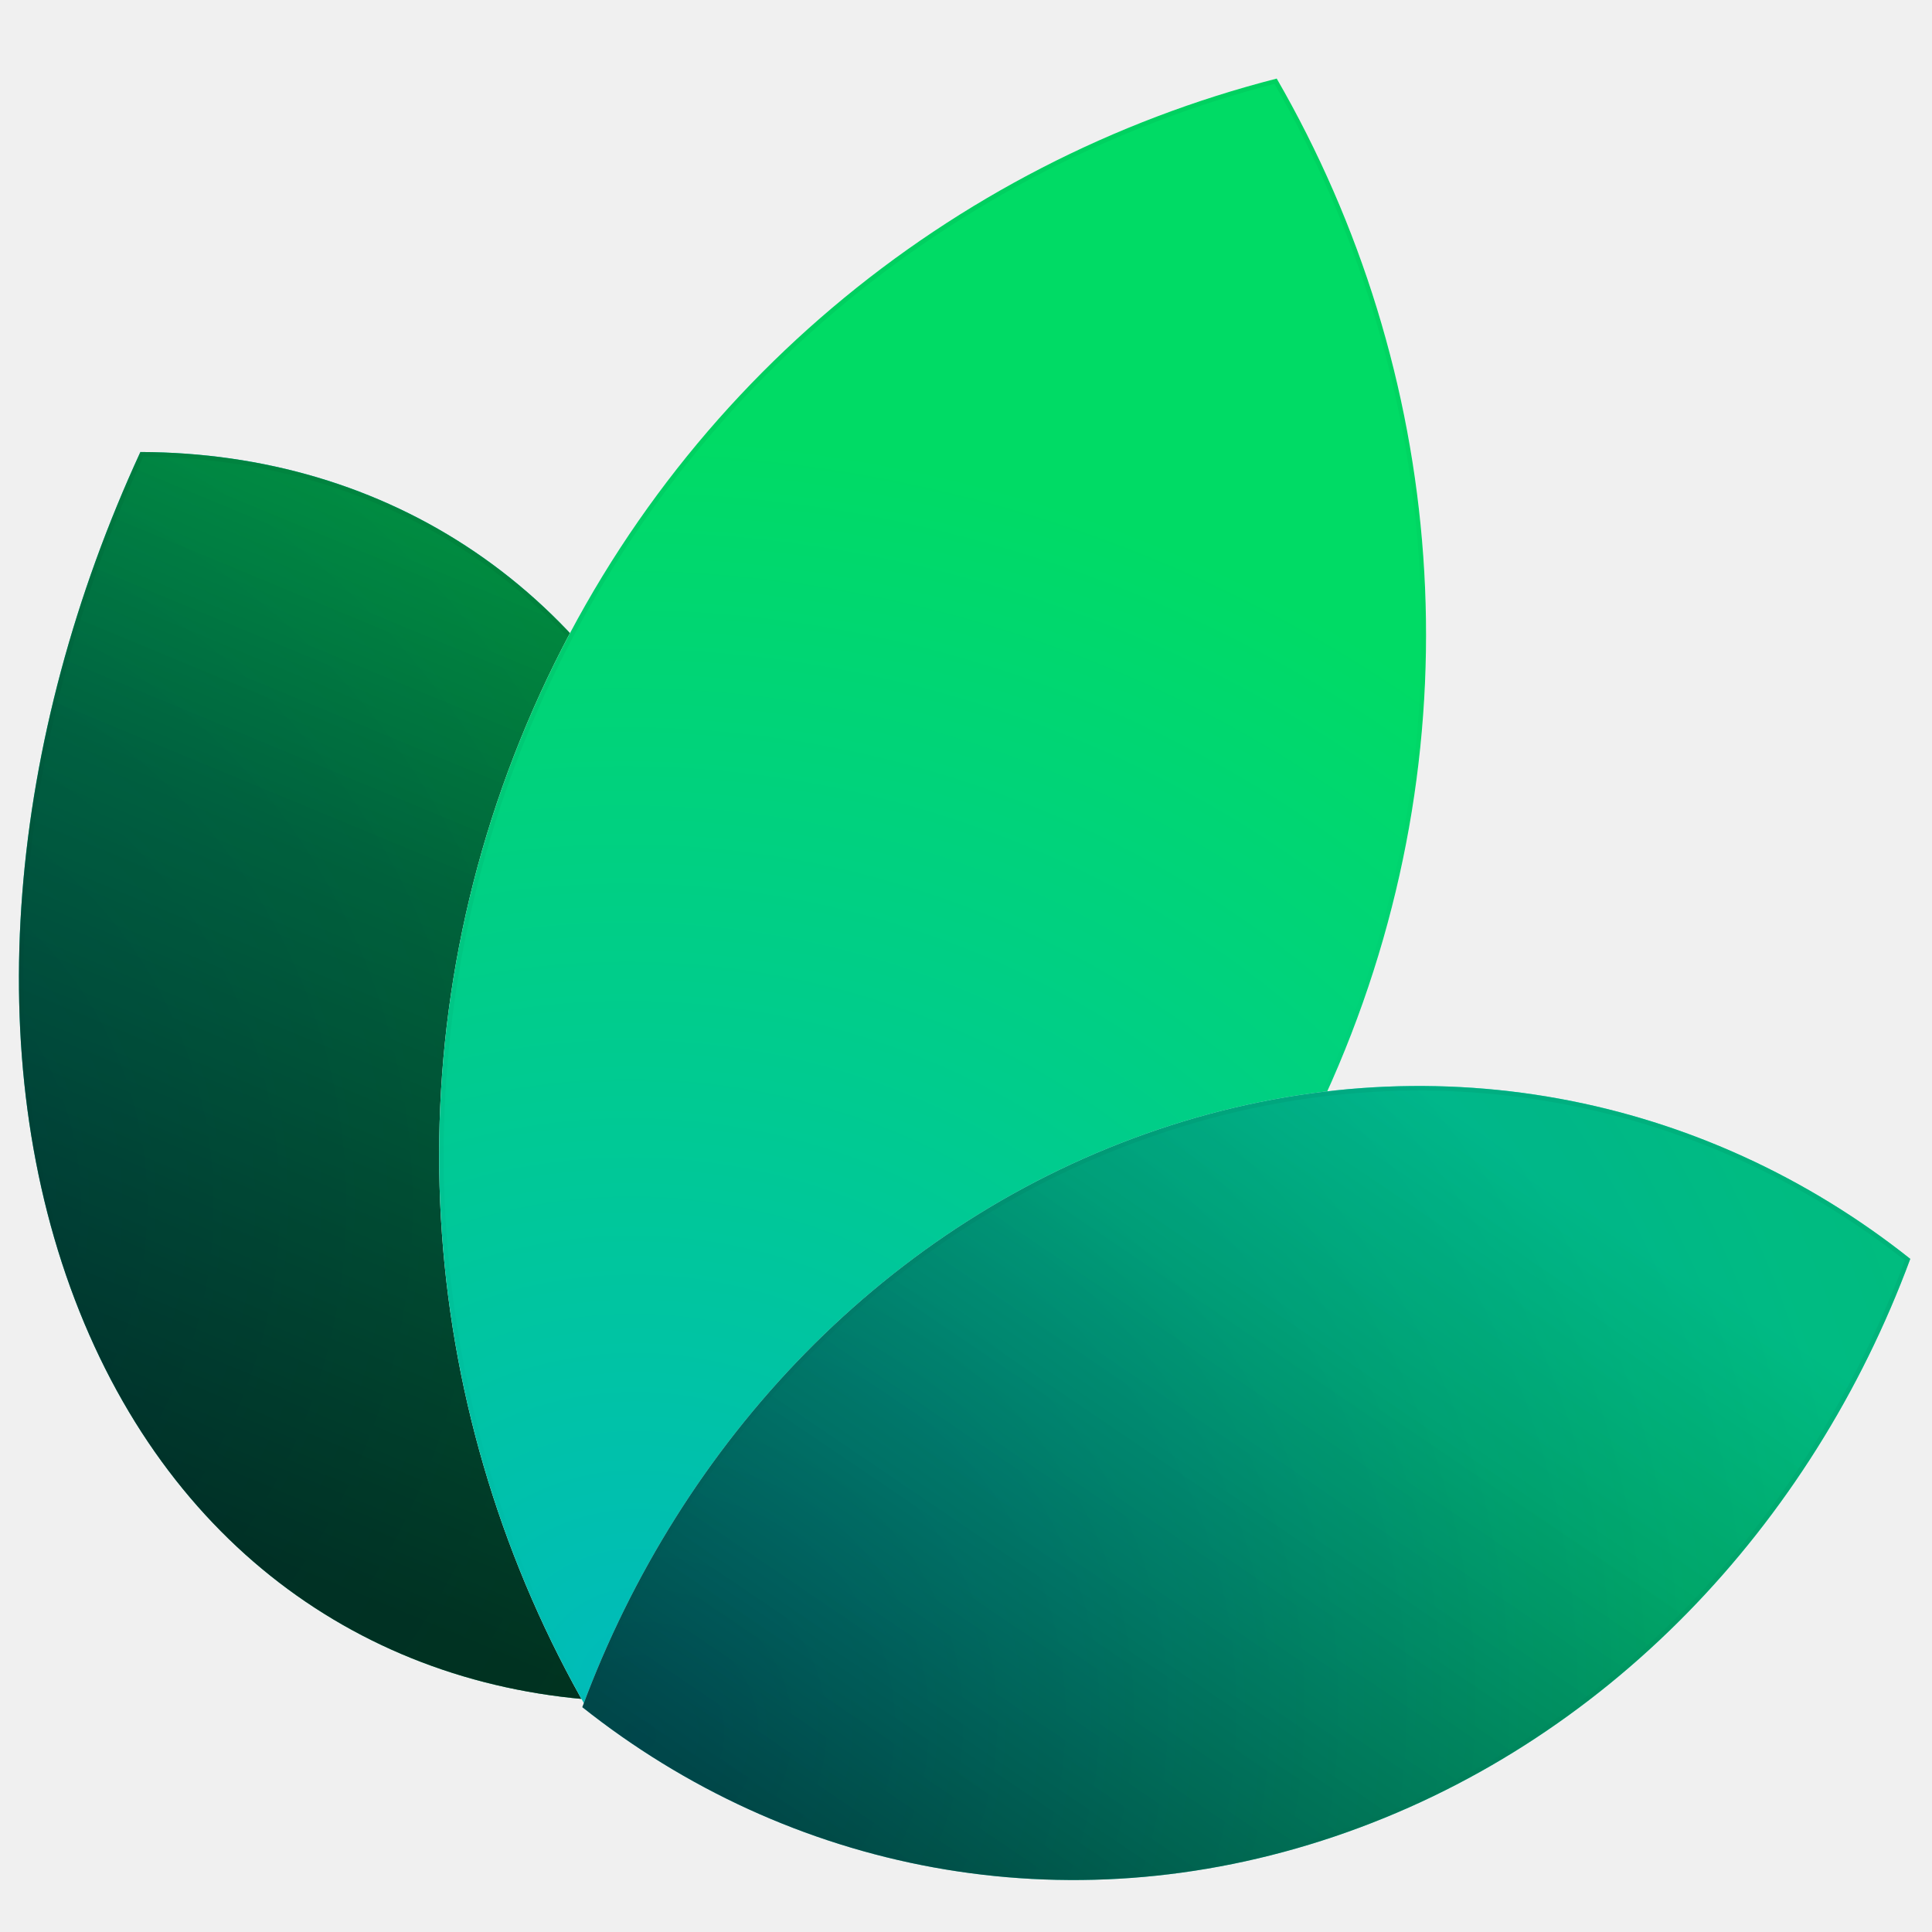
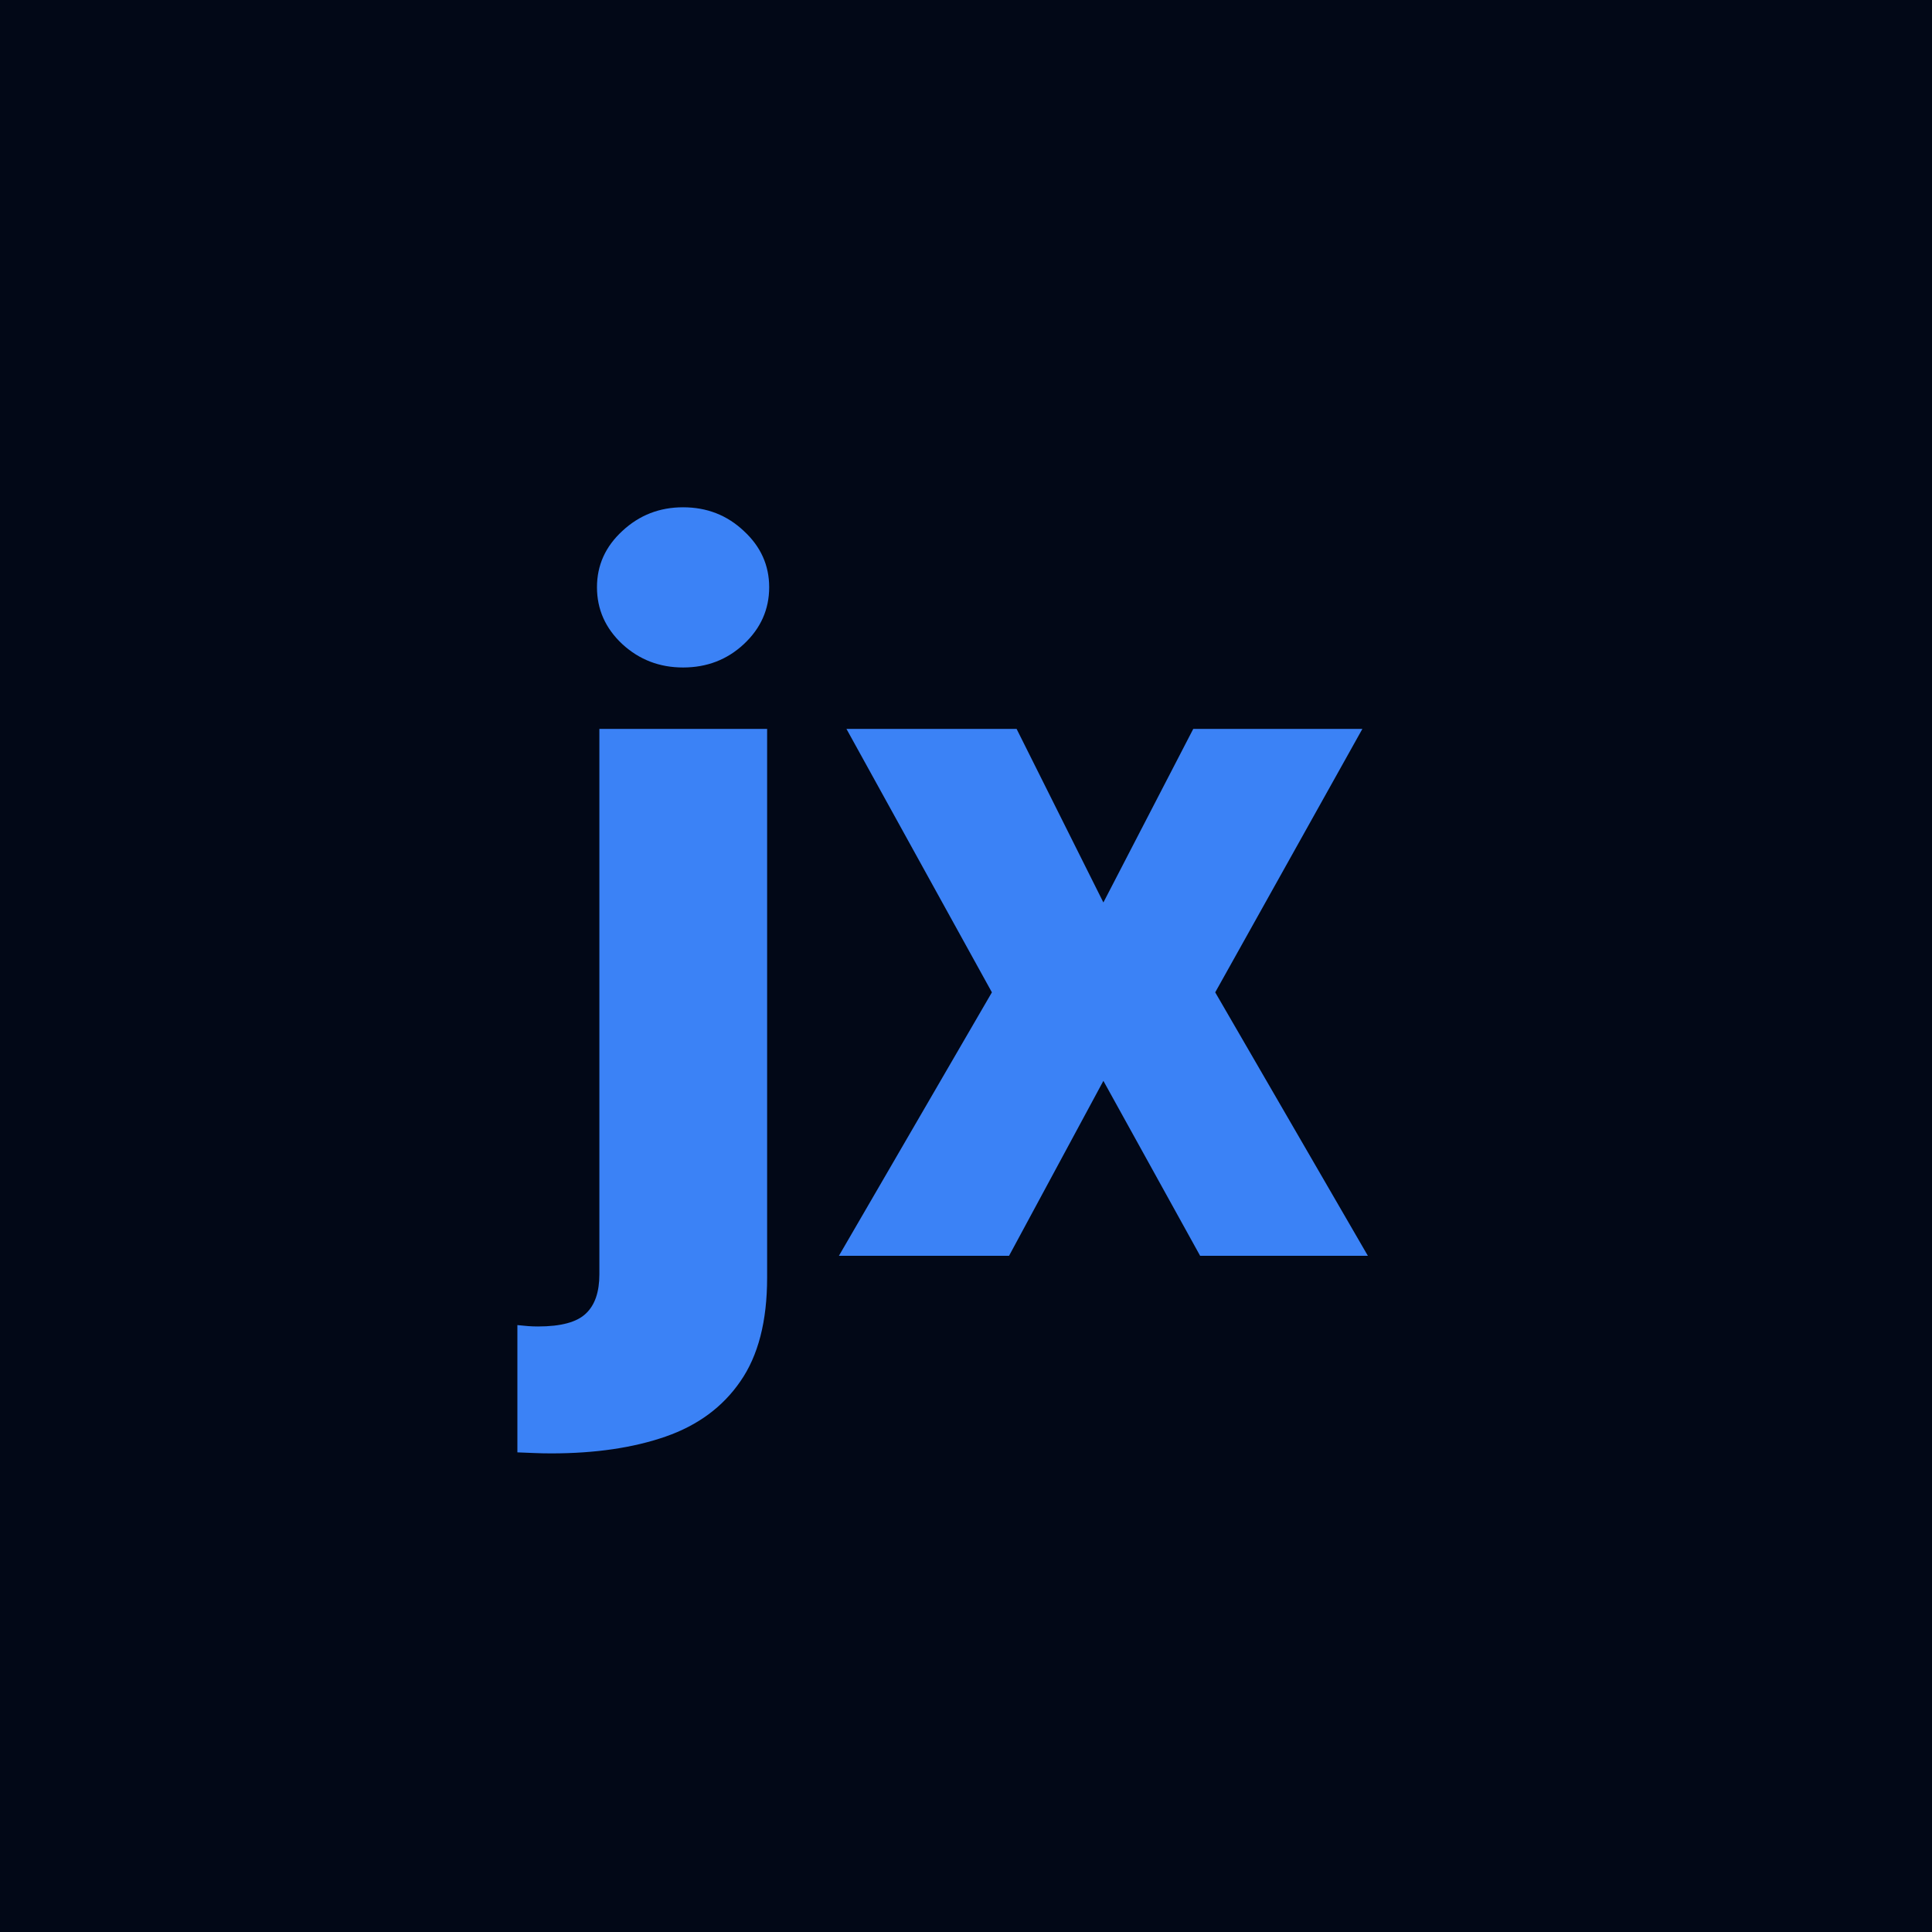
- <svg xmlns="http://www.w3.org/2000/svg" width="24" height="24" viewBox="0 0 24 24" fill="none">
-   <path d="M7.953 21.139C4.896 21.13 2.255 19.458 0.987 16.29C-0.28 13.121 0.109 9.163 1.744 5.615C4.801 5.624 7.442 7.296 8.71 10.465C9.977 13.633 9.588 17.591 7.953 21.139Z" fill="white" />
-   <path d="M7.953 21.139C4.896 21.13 2.255 19.458 0.987 16.29C-0.28 13.121 0.109 9.163 1.744 5.615C4.801 5.624 7.442 7.296 8.71 10.465C9.977 13.633 9.588 17.591 7.953 21.139Z" fill="url(#paint0_radial_101_2703)" />
-   <path d="M7.953 21.139C4.896 21.13 2.255 19.458 0.987 16.29C-0.28 13.121 0.109 9.163 1.744 5.615C4.801 5.624 7.442 7.296 8.71 10.465C9.977 13.633 9.588 17.591 7.953 21.139Z" fill="black" fill-opacity="0.5" style="mix-blend-mode:hard-light" />
-   <path d="M7.953 21.139C4.896 21.13 2.255 19.458 0.987 16.29C-0.28 13.121 0.109 9.163 1.744 5.615C4.801 5.624 7.442 7.296 8.71 10.465C9.977 13.633 9.588 17.591 7.953 21.139Z" fill="url(#paint1_linear_101_2703)" fill-opacity="0.5" style="mix-blend-mode:hard-light" />
-   <path d="M8.684 10.476C9.945 13.63 9.561 17.572 7.935 21.111C4.897 21.096 2.274 19.431 1.013 16.279C-0.248 13.124 0.136 9.182 1.762 5.643C4.8 5.659 7.423 7.324 8.684 10.476Z" stroke="url(#paint2_linear_101_2703)" stroke-opacity="0.05" stroke-width="0.056" />
-   <path d="M7.31 21.257C11.354 20.221 14.884 17.375 16.628 13.236C18.373 9.097 17.945 4.587 15.86 0.976C11.816 2.012 8.287 4.858 6.542 8.998C4.797 13.137 5.225 17.646 7.31 21.257Z" fill="white" />
-   <path d="M7.31 21.257C11.354 20.221 14.884 17.375 16.628 13.236C18.373 9.097 17.945 4.587 15.86 0.976C11.816 2.012 8.287 4.858 6.542 8.998C4.797 13.137 5.225 17.646 7.31 21.257Z" fill="url(#paint3_radial_101_2703)" />
-   <path d="M16.603 13.225C14.864 17.349 11.351 20.187 7.324 21.225C5.253 17.624 4.829 13.132 6.568 9.009C8.306 4.885 11.819 2.047 15.846 1.009C17.918 4.61 18.341 9.101 16.603 13.225Z" stroke="url(#paint4_linear_101_2703)" stroke-opacity="0.05" stroke-width="0.056" />
-   <path d="M7.234 21.207C9.789 23.237 13.21 23.951 16.577 22.814C19.944 21.677 22.506 18.945 23.73 15.638C21.175 13.608 17.754 12.894 14.387 14.031C11.02 15.168 8.458 17.901 7.234 21.207Z" fill="white" />
-   <path d="M7.234 21.207C9.789 23.237 13.21 23.951 16.577 22.814C19.944 21.677 22.506 18.945 23.73 15.638C21.175 13.608 17.754 12.894 14.387 14.031C11.02 15.168 8.458 17.901 7.234 21.207Z" fill="url(#paint5_radial_101_2703)" />
-   <path d="M7.234 21.207C9.789 23.237 13.21 23.951 16.577 22.814C19.944 21.677 22.506 18.945 23.73 15.638C21.175 13.608 17.754 12.894 14.387 14.031C11.02 15.168 8.458 17.901 7.234 21.207Z" fill="black" fill-opacity="0.2" style="mix-blend-mode:hard-light" />
-   <path d="M7.234 21.207C9.789 23.237 13.21 23.951 16.577 22.814C19.944 21.677 22.506 18.945 23.73 15.638C21.175 13.608 17.754 12.894 14.387 14.031C11.02 15.168 8.458 17.901 7.234 21.207Z" fill="url(#paint6_linear_101_2703)" fill-opacity="0.5" style="mix-blend-mode:hard-light" />
-   <path d="M16.568 22.787C13.218 23.918 9.814 23.212 7.267 21.198C8.492 17.907 11.044 15.189 14.396 14.058C17.747 12.927 21.15 13.633 23.697 15.648C22.472 18.938 19.92 21.656 16.568 22.787Z" stroke="url(#paint7_linear_101_2703)" stroke-opacity="0.05" stroke-width="0.056" />
-   <defs>
-     <radialGradient id="paint0_radial_101_2703" cx="0" cy="0" r="1" gradientUnits="userSpaceOnUse" gradientTransform="translate(-3.00503 15.023) rotate(-10.029) scale(17.9572 17.784)">
-       <stop stop-color="#00B0BB" />
-       <stop offset="1" stop-color="#00DB65" />
-     </radialGradient>
-     <linearGradient id="paint1_linear_101_2703" x1="7.39" y1="4.813" x2="1.63" y2="18.689" gradientUnits="userSpaceOnUse">
-       <stop stop-color="#18E299" />
-       <stop offset="1" />
-     </linearGradient>
-     <linearGradient id="paint2_linear_101_2703" x1="7.948" y1="8.016" x2="1.761" y2="18.746" gradientUnits="userSpaceOnUse">
-       <stop />
-       <stop offset="1" stop-opacity="0" />
-     </linearGradient>
-     <radialGradient id="paint3_radial_101_2703" cx="0" cy="0" r="1" gradientUnits="userSpaceOnUse" gradientTransform="translate(8.11404 20.8822) rotate(-75.7542) scale(21.6246 23.7772)">
-       <stop stop-color="#00BBBB" />
-       <stop offset="0.713" stop-color="#00DB65" />
-     </radialGradient>
-     <linearGradient id="paint4_linear_101_2703" x1="7.602" y1="5.871" x2="15.556" y2="16.372" gradientUnits="userSpaceOnUse">
-       <stop />
-       <stop offset="1" stop-opacity="0" />
-     </linearGradient>
-     <radialGradient id="paint5_radial_101_2703" cx="0" cy="0" r="1" gradientUnits="userSpaceOnUse" gradientTransform="translate(7.84537 21.5181) rotate(-20.3525) scale(18.5603 17.32)">
-       <stop stop-color="#00B0BB" />
-       <stop offset="1" stop-color="#00DB65" />
-     </radialGradient>
-     <linearGradient id="paint6_linear_101_2703" x1="16.808" y1="13.007" x2="10.041" y2="22.994" gradientUnits="userSpaceOnUse">
-       <stop stop-color="#00B1BC" />
-       <stop offset="1" />
-     </linearGradient>
-     <linearGradient id="paint7_linear_101_2703" x1="16.808" y1="13.007" x2="14.169" y2="23.841" gradientUnits="userSpaceOnUse">
-       <stop />
-       <stop offset="1" stop-opacity="0" />
-     </linearGradient>
-   </defs>
+ <svg xmlns="http://www.w3.org/2000/svg" width="1000" height="1000" viewBox="0 0 1000 1000" fill="none">
+   <rect width="1000" height="1000" fill="#020817" />
+   <path d="M310.236 377.273H397.061V661.364C397.061 683.854 392.445 701.728 383.212 714.986C374.097 728.243 361.195 737.772 344.505 743.572C327.814 749.373 308.105 752.273 285.378 752.273C282.301 752.273 279.4 752.214 276.678 752.095C273.955 751.977 270.996 751.858 267.8 751.74V685.866C269.931 686.103 271.825 686.281 273.482 686.399C275.139 686.518 276.796 686.577 278.453 686.577C290.409 686.577 298.695 684.328 303.311 679.83C307.928 675.45 310.236 668.703 310.236 659.588V377.273ZM353.56 345.49C341.368 345.49 330.892 341.465 322.132 333.416C313.373 325.249 308.993 315.424 308.993 303.942C308.993 292.578 313.373 282.872 322.132 274.822C330.892 266.655 341.368 262.571 353.56 262.571C365.871 262.571 376.346 266.655 384.988 274.822C393.747 282.872 398.127 292.578 398.127 303.942C398.127 315.424 393.747 325.249 384.988 333.416C376.346 341.465 365.871 345.49 353.56 345.49ZM526.19 377.273L571.112 467.116L617.631 377.273H705.167L628.995 513.636L708.008 650H621.183L571.112 559.446L522.283 650H434.215L513.406 513.636L438.121 377.273H526.19Z" fill="#3B82F6" />
</svg>
